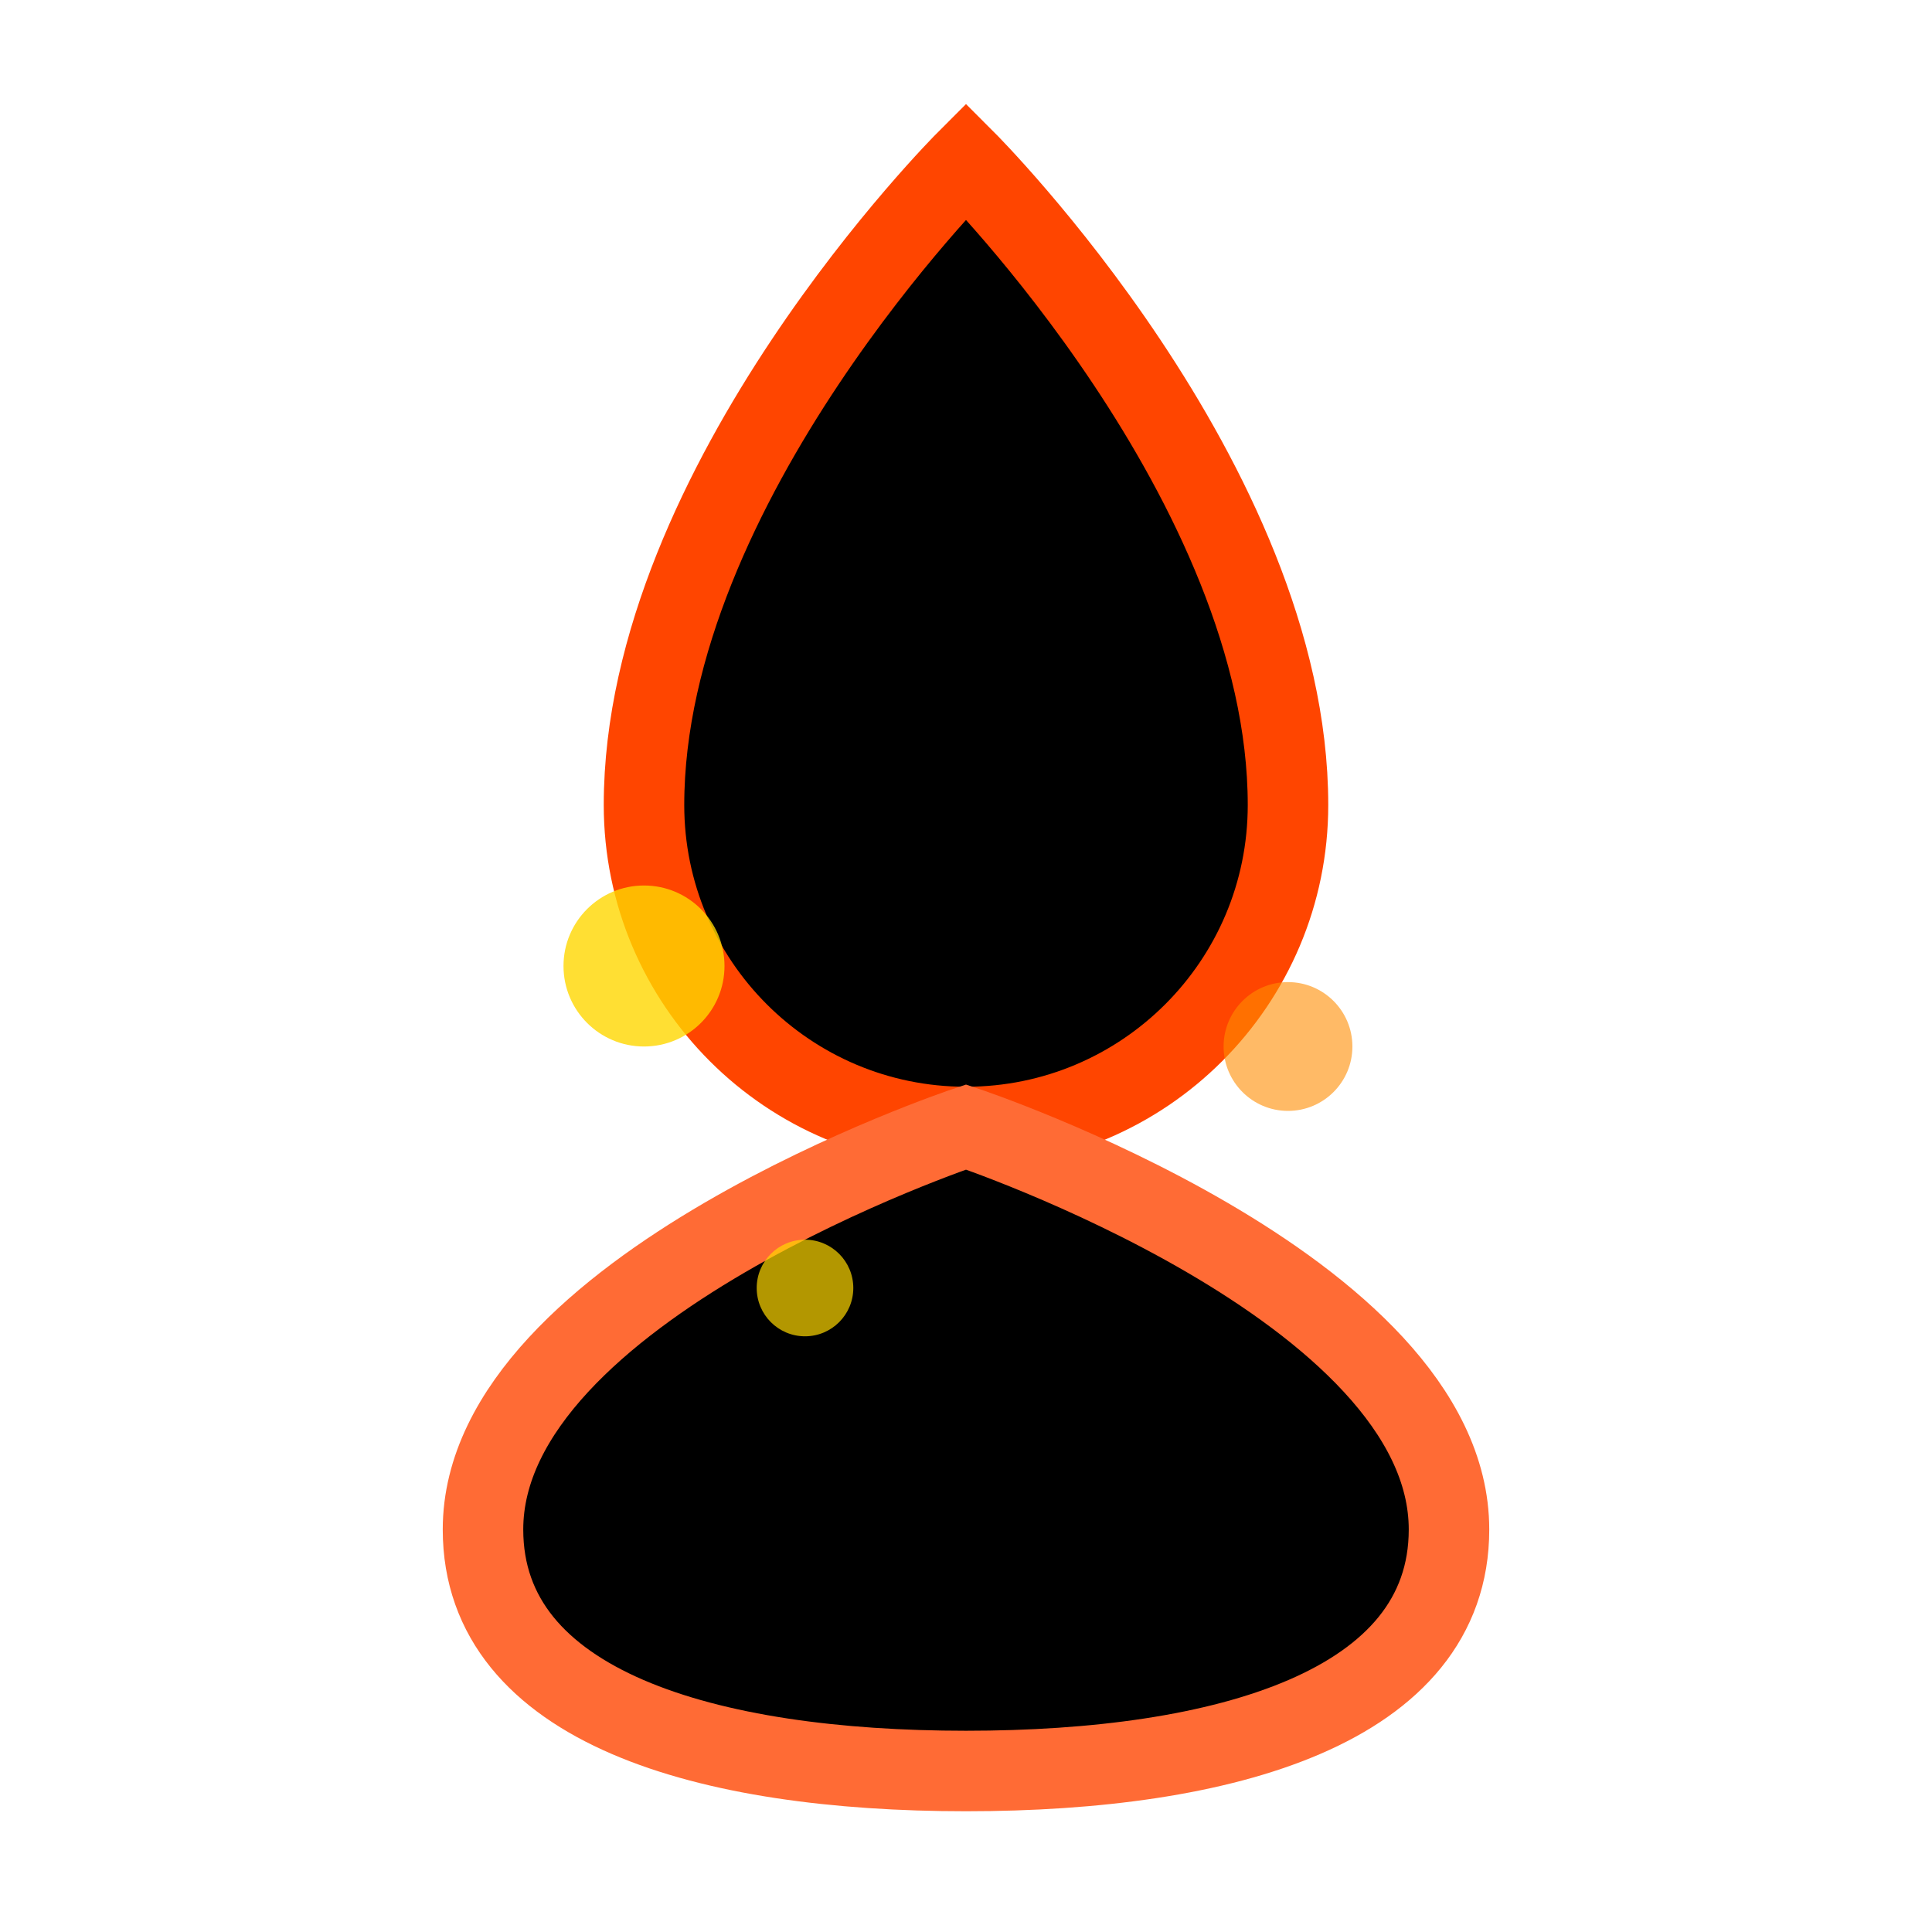
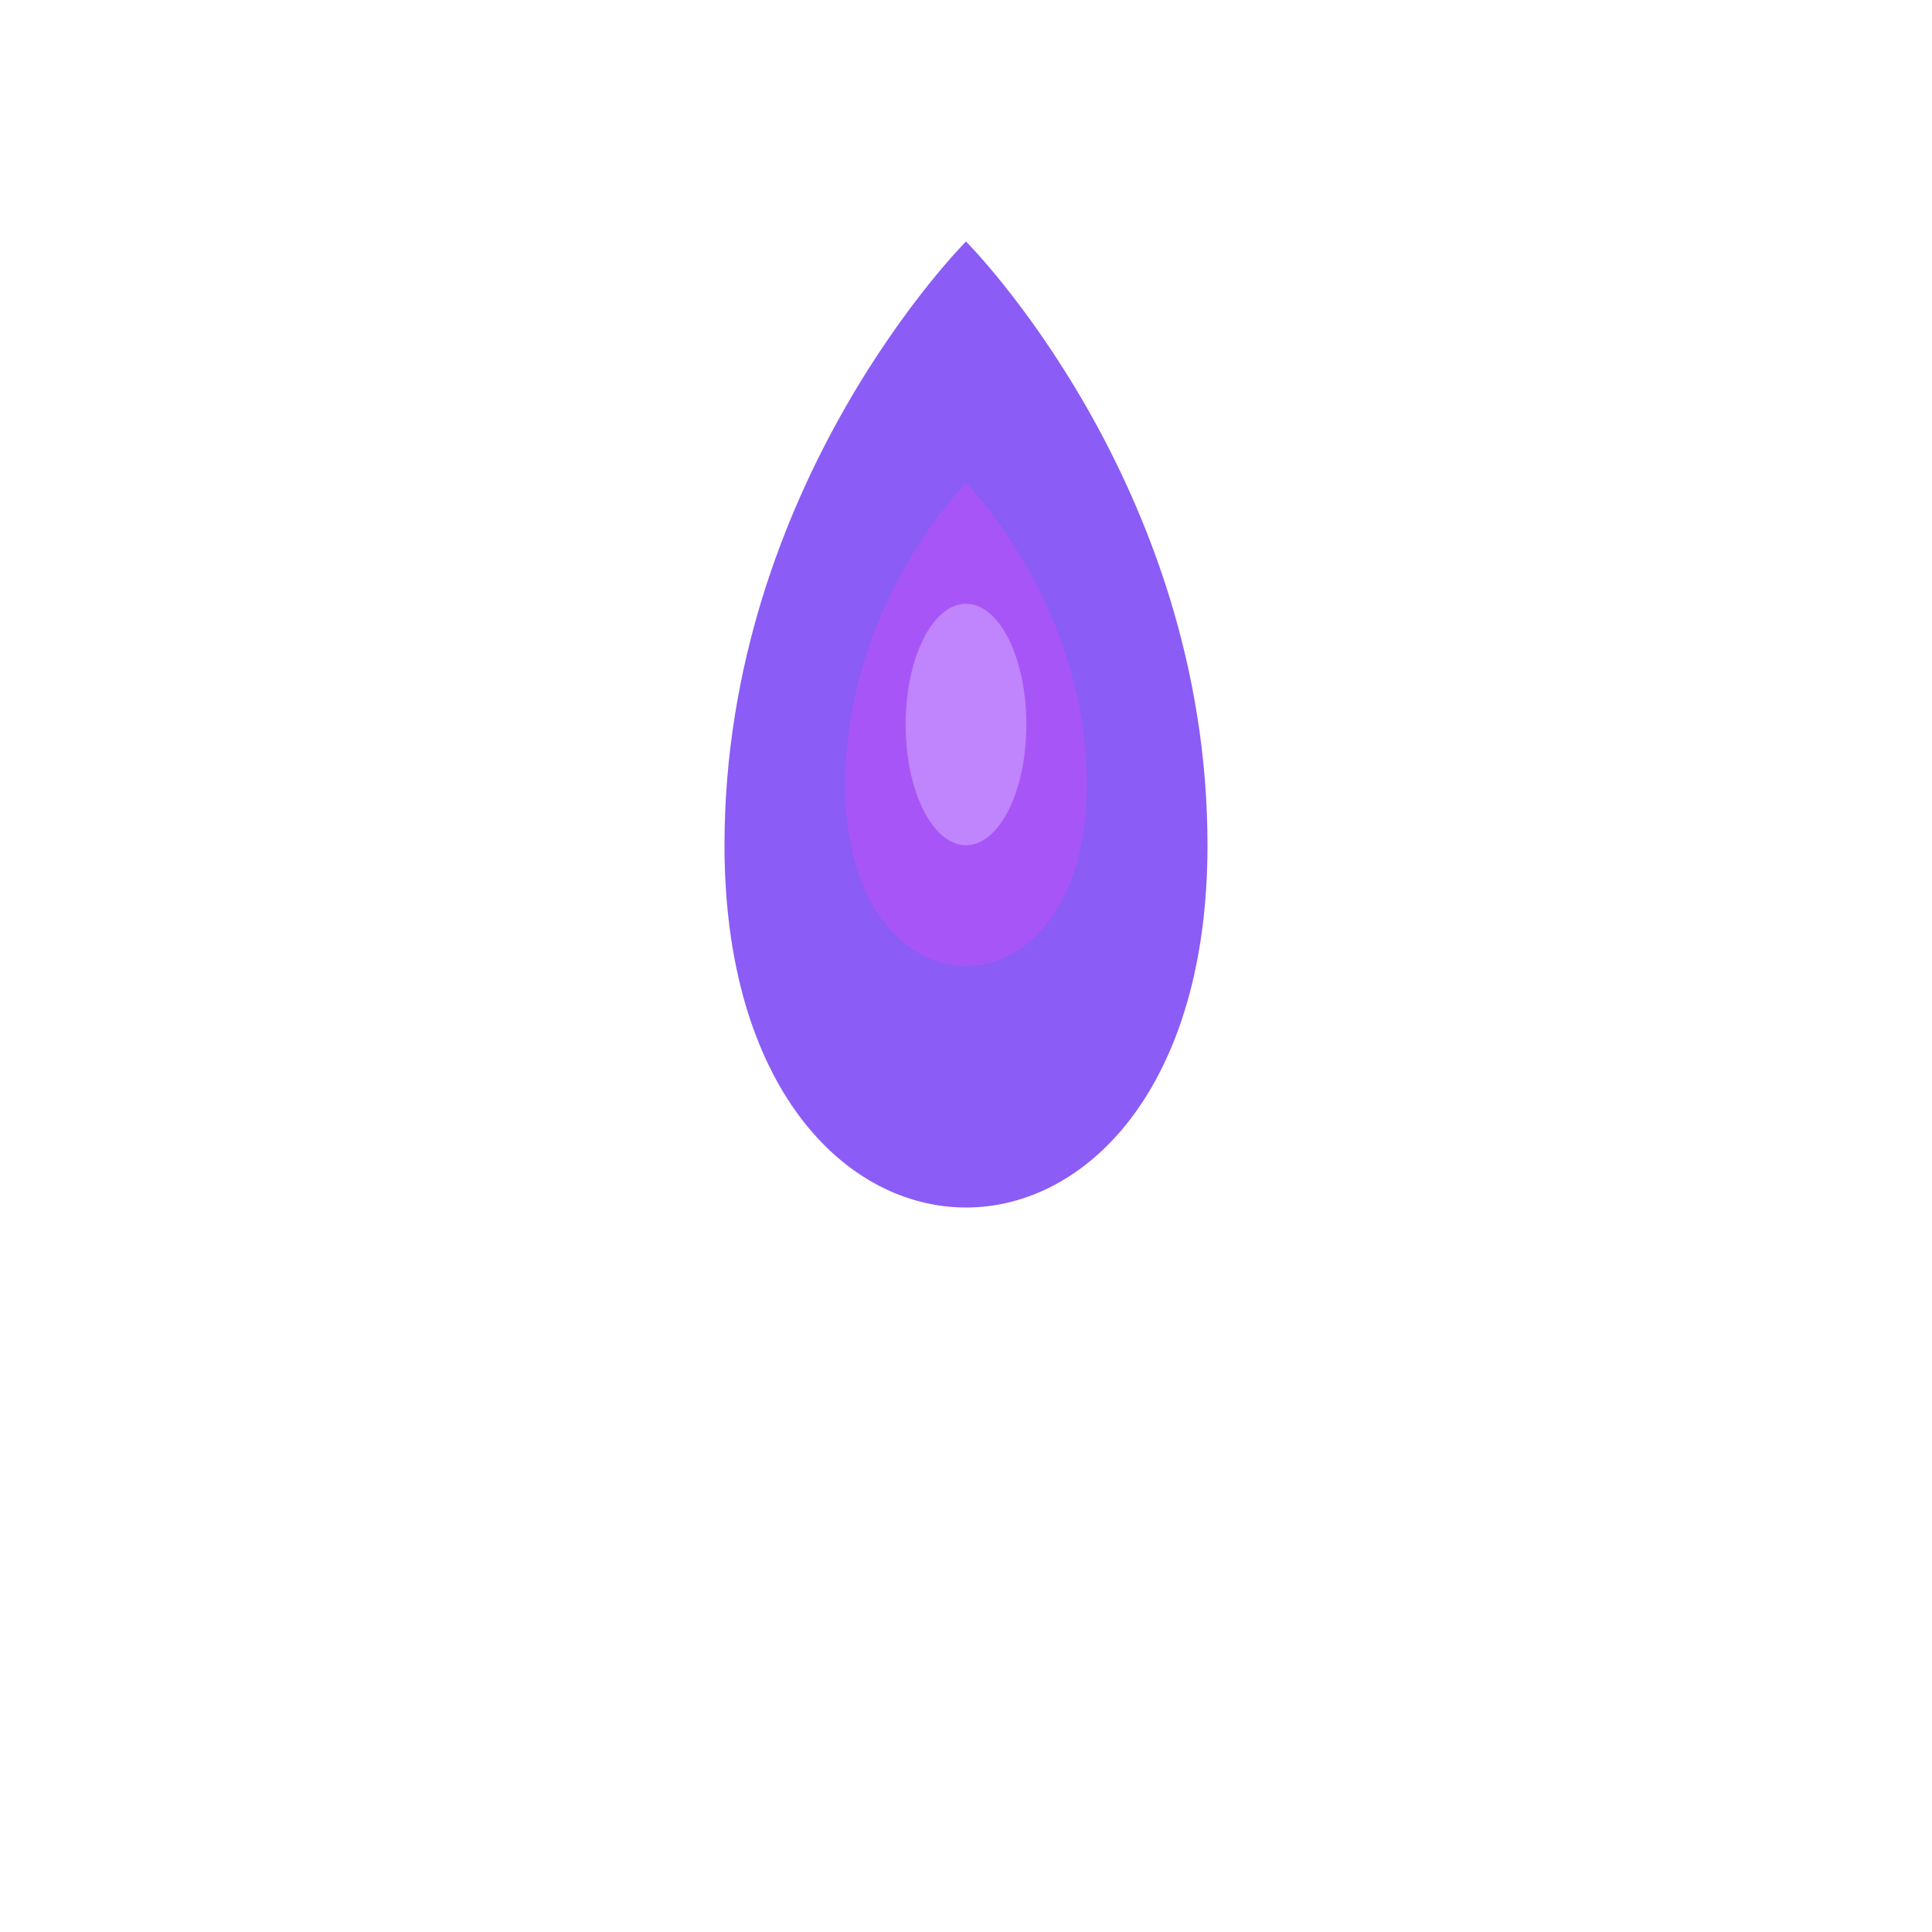
- <svg xmlns="http://www.w3.org/2000/svg" viewBox="0 0 24 24" fill="none">
-   <path d="M12 2C12 2 8 6 8 10C8 12.21 9.79 14 12 14C14.21 14 16 12.21 16 10C16 6 12 2 12 2Z" fill="url(#fireGradient1)" stroke="#FF4500" strokeWidth="0.5" />
-   <path d="M12 4C12 4 10 7 10 9C10 10.1 10.9 11 12 11C13.1 11 14 10.1 14 9C14 7 12 4 12 4Z" fill="url(#fireGradient2)" />
-   <path d="M12 14C12 14 6 16 6 19C6 21.21 8.79 22 12 22C15.21 22 18 21.21 18 19C18 16 12 14 12 14Z" fill="url(#fireGradient3)" stroke="#FF6B35" strokeWidth="0.5" />
-   <circle cx="8" cy="12" r="1" fill="#FFD700" opacity="0.8">
-     <animate attributeName="opacity" values="0.8;0.3;0.8" dur="2s" repeatCount="indefinite" />
-   </circle>
-   <circle cx="16" cy="13" r="0.8" fill="#FF8C00" opacity="0.6">
-     <animate attributeName="opacity" values="0.6;0.2;0.6" dur="1.5s" repeatCount="indefinite" />
-   </circle>
-   <circle cx="10" cy="16" r="0.6" fill="#FFD700" opacity="0.7">
-     <animate attributeName="opacity" values="0.7;0.3;0.7" dur="1.8s" repeatCount="indefinite" />
-   </circle>
-   <defs>
-     <linearGradient id="fireGradient1" x1="0%" y1="100%" x2="0%" y2="0%">
-       <stop offset="0%" stopColor="#FF4500" />
-       <stop offset="50%" stopColor="#FF6B35" />
-       <stop offset="100%" stopColor="#FFD700" />
-     </linearGradient>
-     <linearGradient id="fireGradient2" x1="0%" y1="100%" x2="0%" y2="0%">
-       <stop offset="0%" stopColor="#FF6B35" />
-       <stop offset="50%" stopColor="#FF8C00" />
-       <stop offset="100%" stopColor="#FFFF00" />
-     </linearGradient>
-     <linearGradient id="fireGradient3" x1="0%" y1="100%" x2="0%" y2="0%">
-       <stop offset="0%" stopColor="#8B0000" />
-       <stop offset="30%" stopColor="#FF4500" />
-       <stop offset="70%" stopColor="#FF6B35" />
-       <stop offset="100%" stopColor="#FF8C00" />
-     </linearGradient>
-   </defs>
+ <svg xmlns="http://www.w3.org/2000/svg" width="32" height="32" viewBox="0 0 32 32" fill="none">
+   <path d="M16 4C16 4 12 8 12 14C12 18 14 20 16 20C18 20 20 18 20 14C20 8 16 4 16 4Z" fill="#8B5CF6" />
+   <path d="M16 8C16 8 14 10 14 13C14 15 15 16 16 16C17 16 18 15 18 13C18 10 16 8 16 8Z" fill="#A855F7" />
+   <ellipse cx="16" cy="12" rx="1" ry="2" fill="#C084FC" />
</svg>
